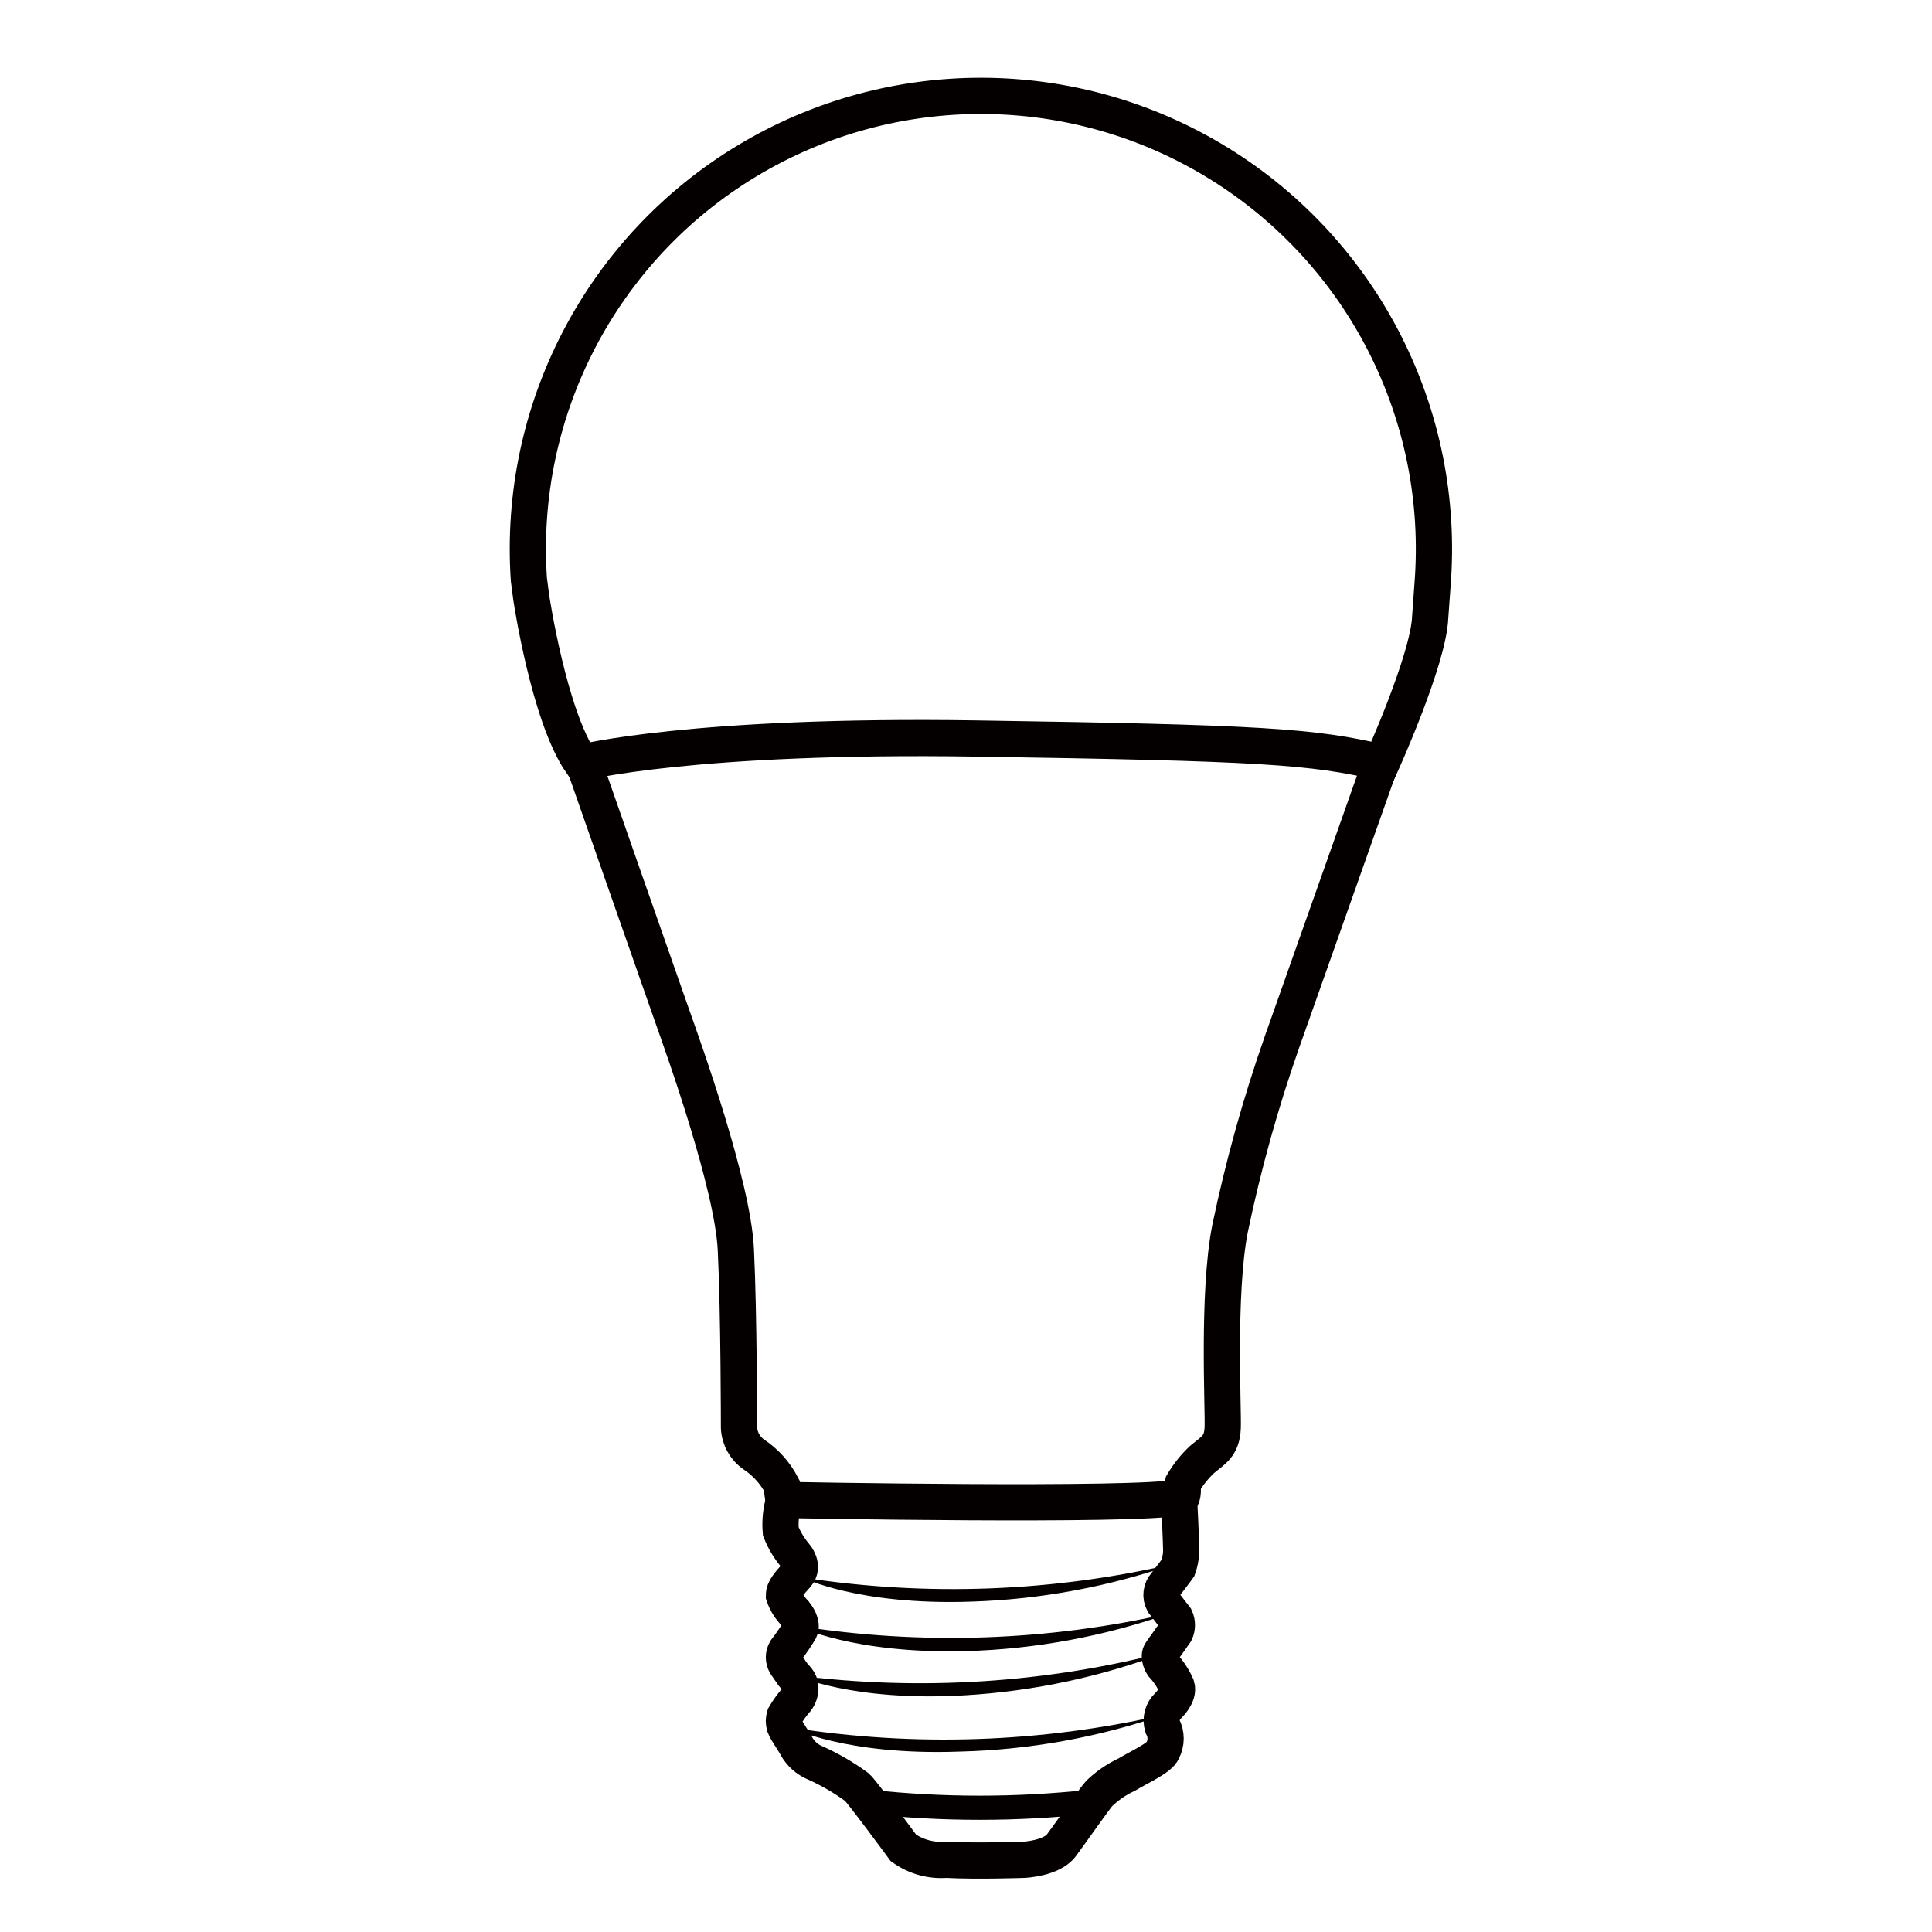
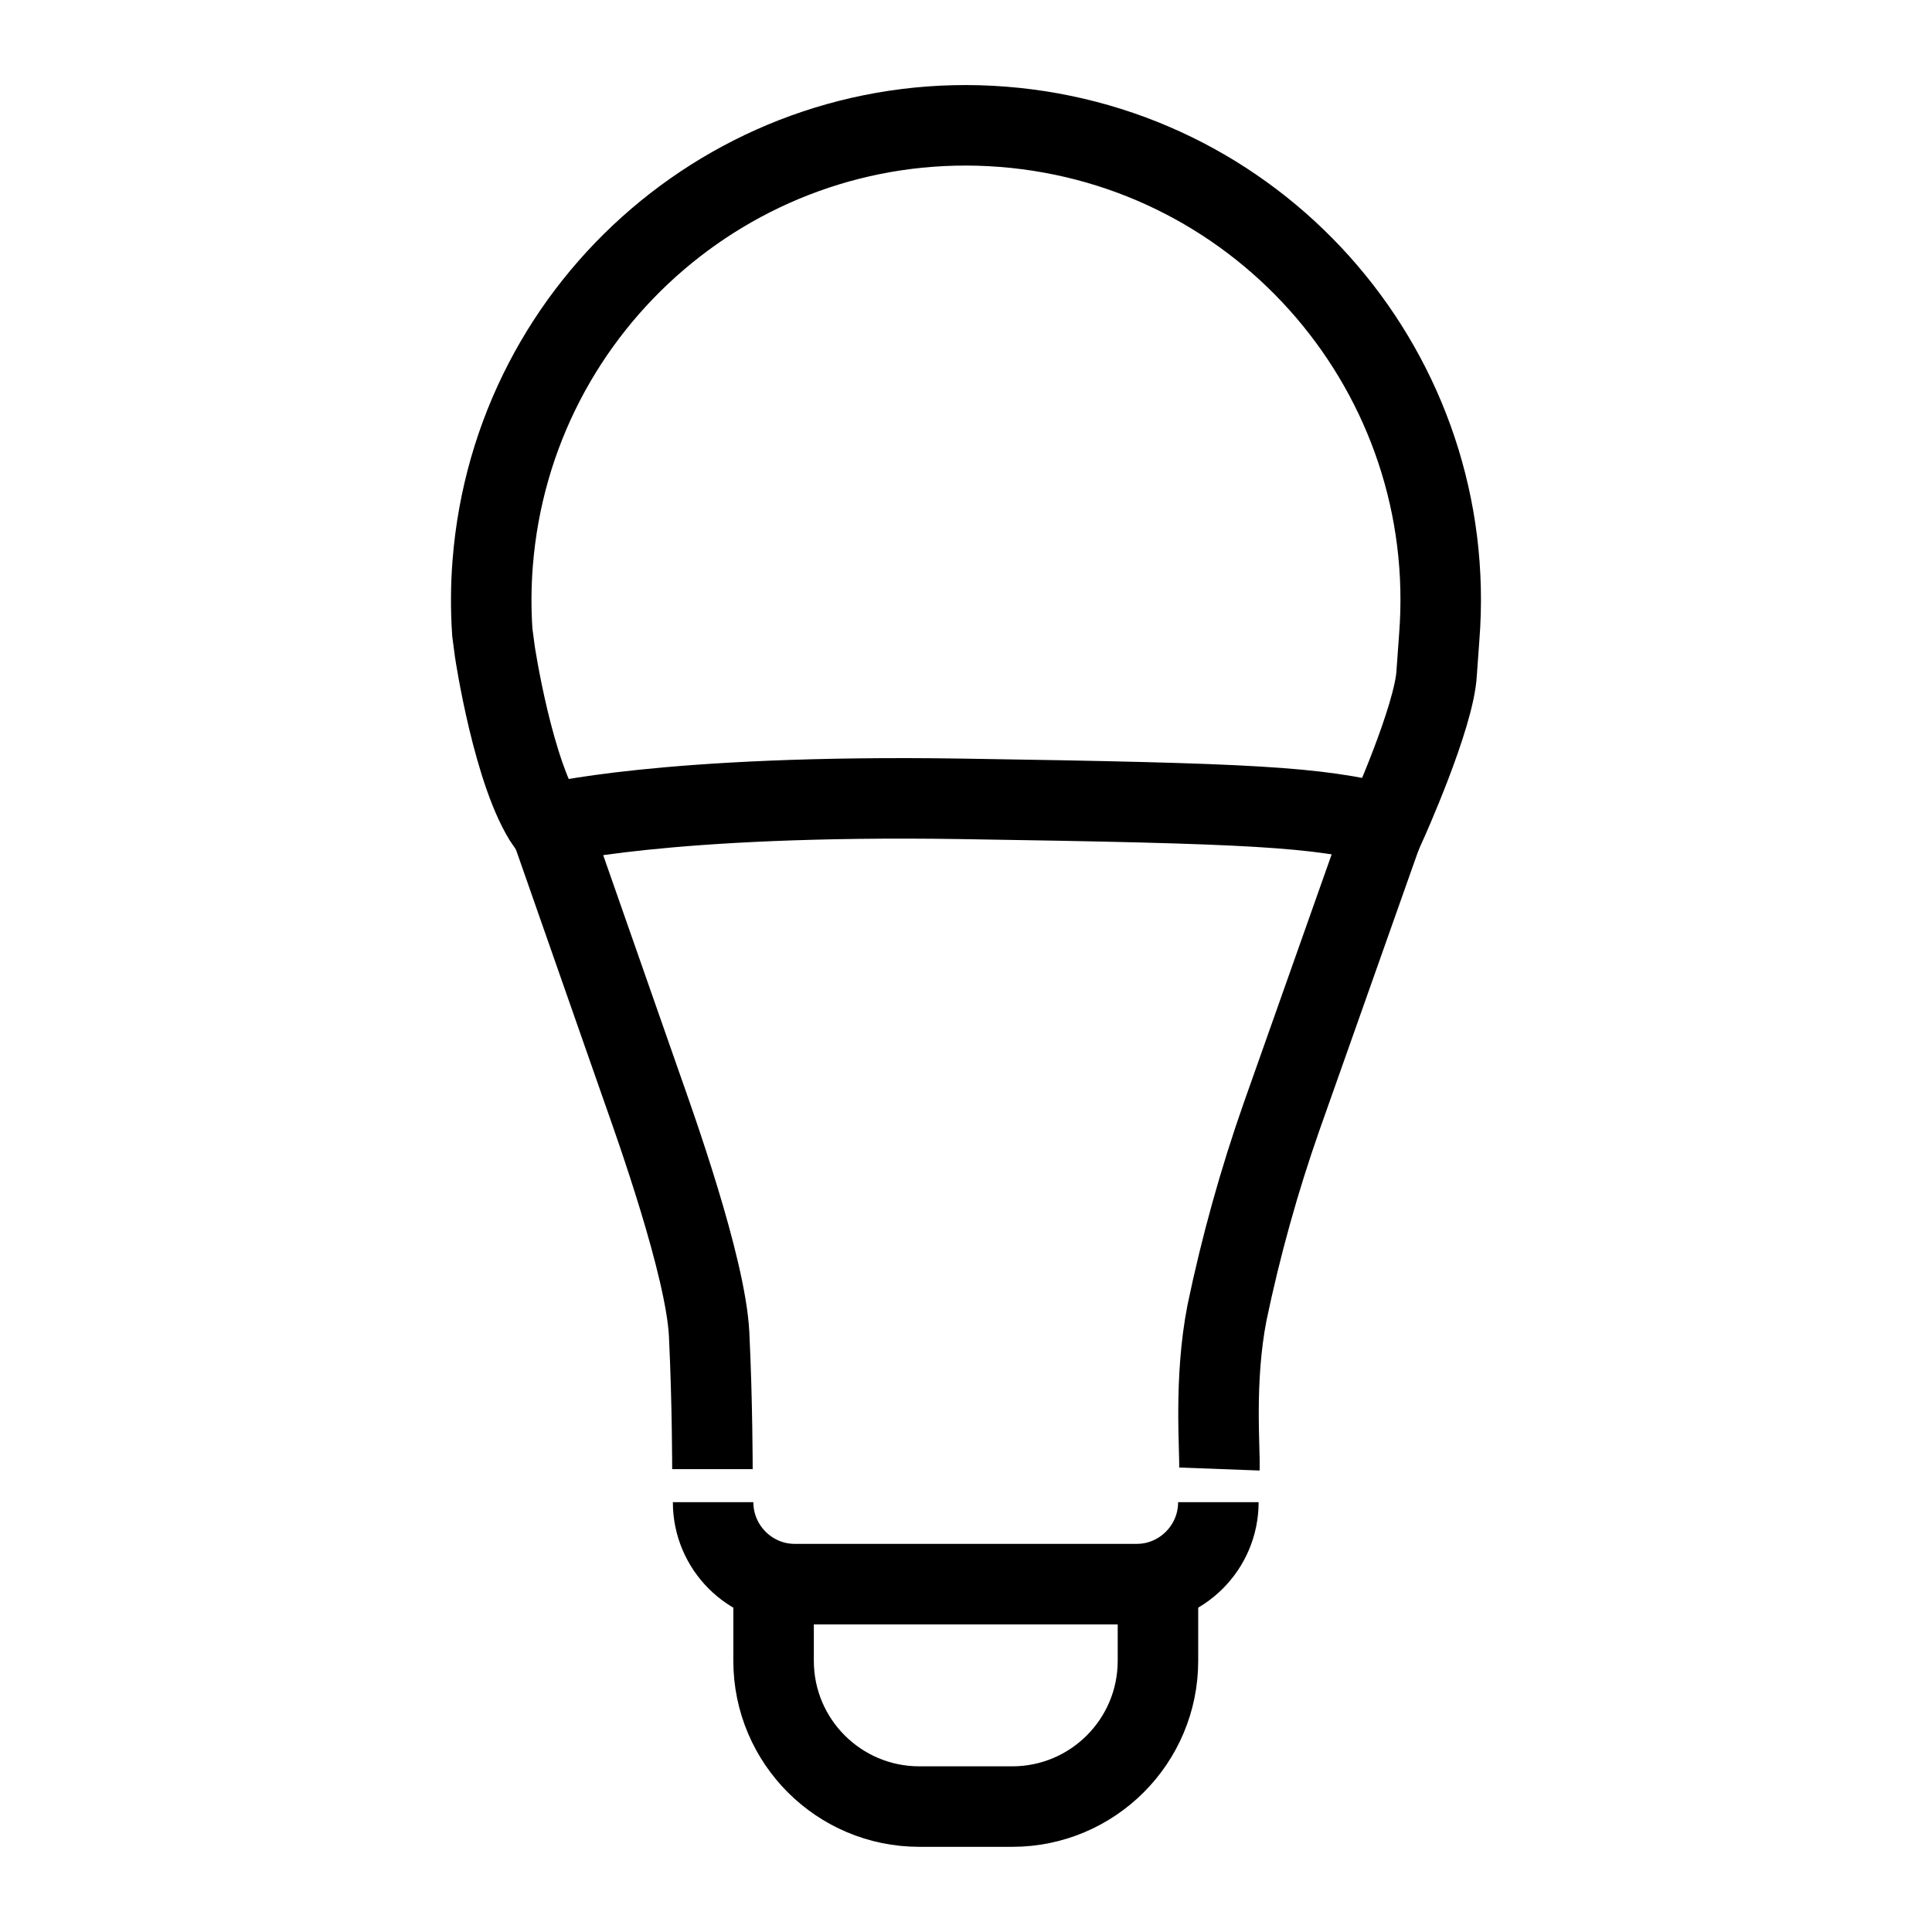
- <svg xmlns="http://www.w3.org/2000/svg" id="图层_1" data-name="图层 1" viewBox="0 0 80 80">
+ <svg xmlns="http://www.w3.org/2000/svg" id="图层_1" data-name="图层 1" viewBox="0 0 960 960">
  <defs>
-     <style>.cls-1,.cls-2{fill:none;stroke:#040000;stroke-miterlimit:10;}.cls-1{stroke-width:1.5px;}.cls-3{fill:#040000;}</style>
+     <style>.cls-1{fill:none;stroke:#000;stroke-miterlimit:10;stroke-width:40px;}</style>
  </defs>
-   <path class="cls-1" d="M22,24.76s.73,4.89,2.07,6.82c0,0,4.64-1.18,16.37-1s13.92.32,16.78,1c0,0,1.92-4.25,2-6l.1-1.39A18.76,18.76,0,1,0,21.9,24Z" />
-   <path class="cls-1" d="M57.19,31.54l-4.1,11.59a61,61,0,0,0-2.16,7.76c-.52,2.67-.27,7.43-.3,8.22s-.4.94-.85,1.32a4.47,4.47,0,0,0-.8,1,.41.41,0,0,0,0,.19c0,.47-.11.41-.11.41" />
-   <path class="cls-1" d="M32.44,62.09s-.07-.44-.07-.58a3.47,3.47,0,0,0-1.15-1.28,1.43,1.43,0,0,1-.62-1.12s0-4.69-.13-7.37S28.31,43.41,27.81,42s-3.71-10.6-3.71-10.6" />
-   <path class="cls-1" d="M48.82,62s.1,2,.09,2.29a2.4,2.4,0,0,1-.13.63s-.2.28-.52.69a.65.65,0,0,0-.09.74l.5.65a.7.7,0,0,1,0,.58s-.44.63-.59.83.06.53.06.53a3.11,3.11,0,0,1,.58.88c.12.37-.35.81-.35.81a.84.84,0,0,0-.23.86,1.06,1.06,0,0,1,0,1c-.11.3-1,.7-1.5,1a4.2,4.2,0,0,0-1.12.77c-.18.19-1.16,1.6-1.57,2.15s-1.55.6-1.55.6-1.94.07-3.22,0a2.7,2.7,0,0,1-1.77-.49S35.66,74.14,35.48,74A9.38,9.38,0,0,0,33.76,73a1.59,1.59,0,0,1-.79-.71c-.06-.14-.4-.6-.48-.82a.7.7,0,0,1,0-.41,4.4,4.4,0,0,1,.49-.68.78.78,0,0,0,.16-.52c0-.25-.24-.43-.29-.5s-.31-.45-.31-.45a.55.55,0,0,1,0-.57,8.12,8.12,0,0,0,.58-.85c.12-.25-.11-.57-.21-.7a1.89,1.89,0,0,1-.45-.73c0-.25.2-.47.53-.84s-.06-.81-.06-.81a3.6,3.6,0,0,1-.6-1,3.49,3.49,0,0,1,.14-1.3S47.12,62.39,48.82,62Z" />
-   <path class="cls-2" d="M45.12,74.61a42.44,42.44,0,0,1-9.11,0l1.17,1.58a1.25,1.25,0,0,0,.7.58,7.39,7.39,0,0,0,2.66.23c1.5,0,2.68,0,3.18-.44a2.83,2.83,0,0,0,.52-.62c.29-.43,1-1.39,1-1.39Z" />
-   <path class="cls-3" d="M48.71,64.73a40.6,40.6,0,0,1-15.49.59s2.29,1.16,7,1A28.23,28.23,0,0,0,48.71,64.73Z" />
-   <path class="cls-3" d="M48.49,66.79A40.74,40.74,0,0,1,33,67.32s2.29,1.17,7,1.05A28,28,0,0,0,48.49,66.79Z" />
-   <path class="cls-3" d="M48.21,71a40.74,40.74,0,0,1-15.49.53s2.29,1.17,7,1A28,28,0,0,0,48.21,71Z" />
-   <path class="cls-3" d="M48.41,68.37a40.62,40.62,0,0,1-15.47,1s2.33,1.1,7,.83A28.21,28.21,0,0,0,48.41,68.37Z" />
+   <path class="cls-1" d="M245.89,323.76s9.18,61.49,26,85.76c0,0,58.35-14.84,205.85-12.58s175,4,211,12.58c0,0,24.15-53.45,25.15-75.45l1.26-17.48C725.32,186.7,628.25,73.18,498.36,63S255,150,244.81,279.86a235.69,235.69,0,0,0-.18,34.34Z" />
+   <path class="cls-1" d="M688.4,409,636.84,554.76a766.88,766.88,0,0,0-27.16,97.58c-6.54,33.57-3.4,67.68-3.77,77.61" />
+   <path class="cls-1" d="M354,730s0-33.22-1.63-66.92S325.24,558.28,319,540.55s-46.65-133.3-46.65-133.3" />
+   <path class="cls-1" d="M354.34,746.41h0a40.77,40.77,0,0,0,40.77,40.77H564.63a40.77,40.77,0,0,0,40.77-40.77h0" />
+   <path class="cls-1" d="M384.38,787.18h191a0,0,0,0,1,0,0v38.07a72.43,72.43,0,0,1-72.43,72.43H456.82a72.43,72.43,0,0,1-72.43-72.43V787.18A0,0,0,0,1,384.38,787.18Z" />
</svg>
